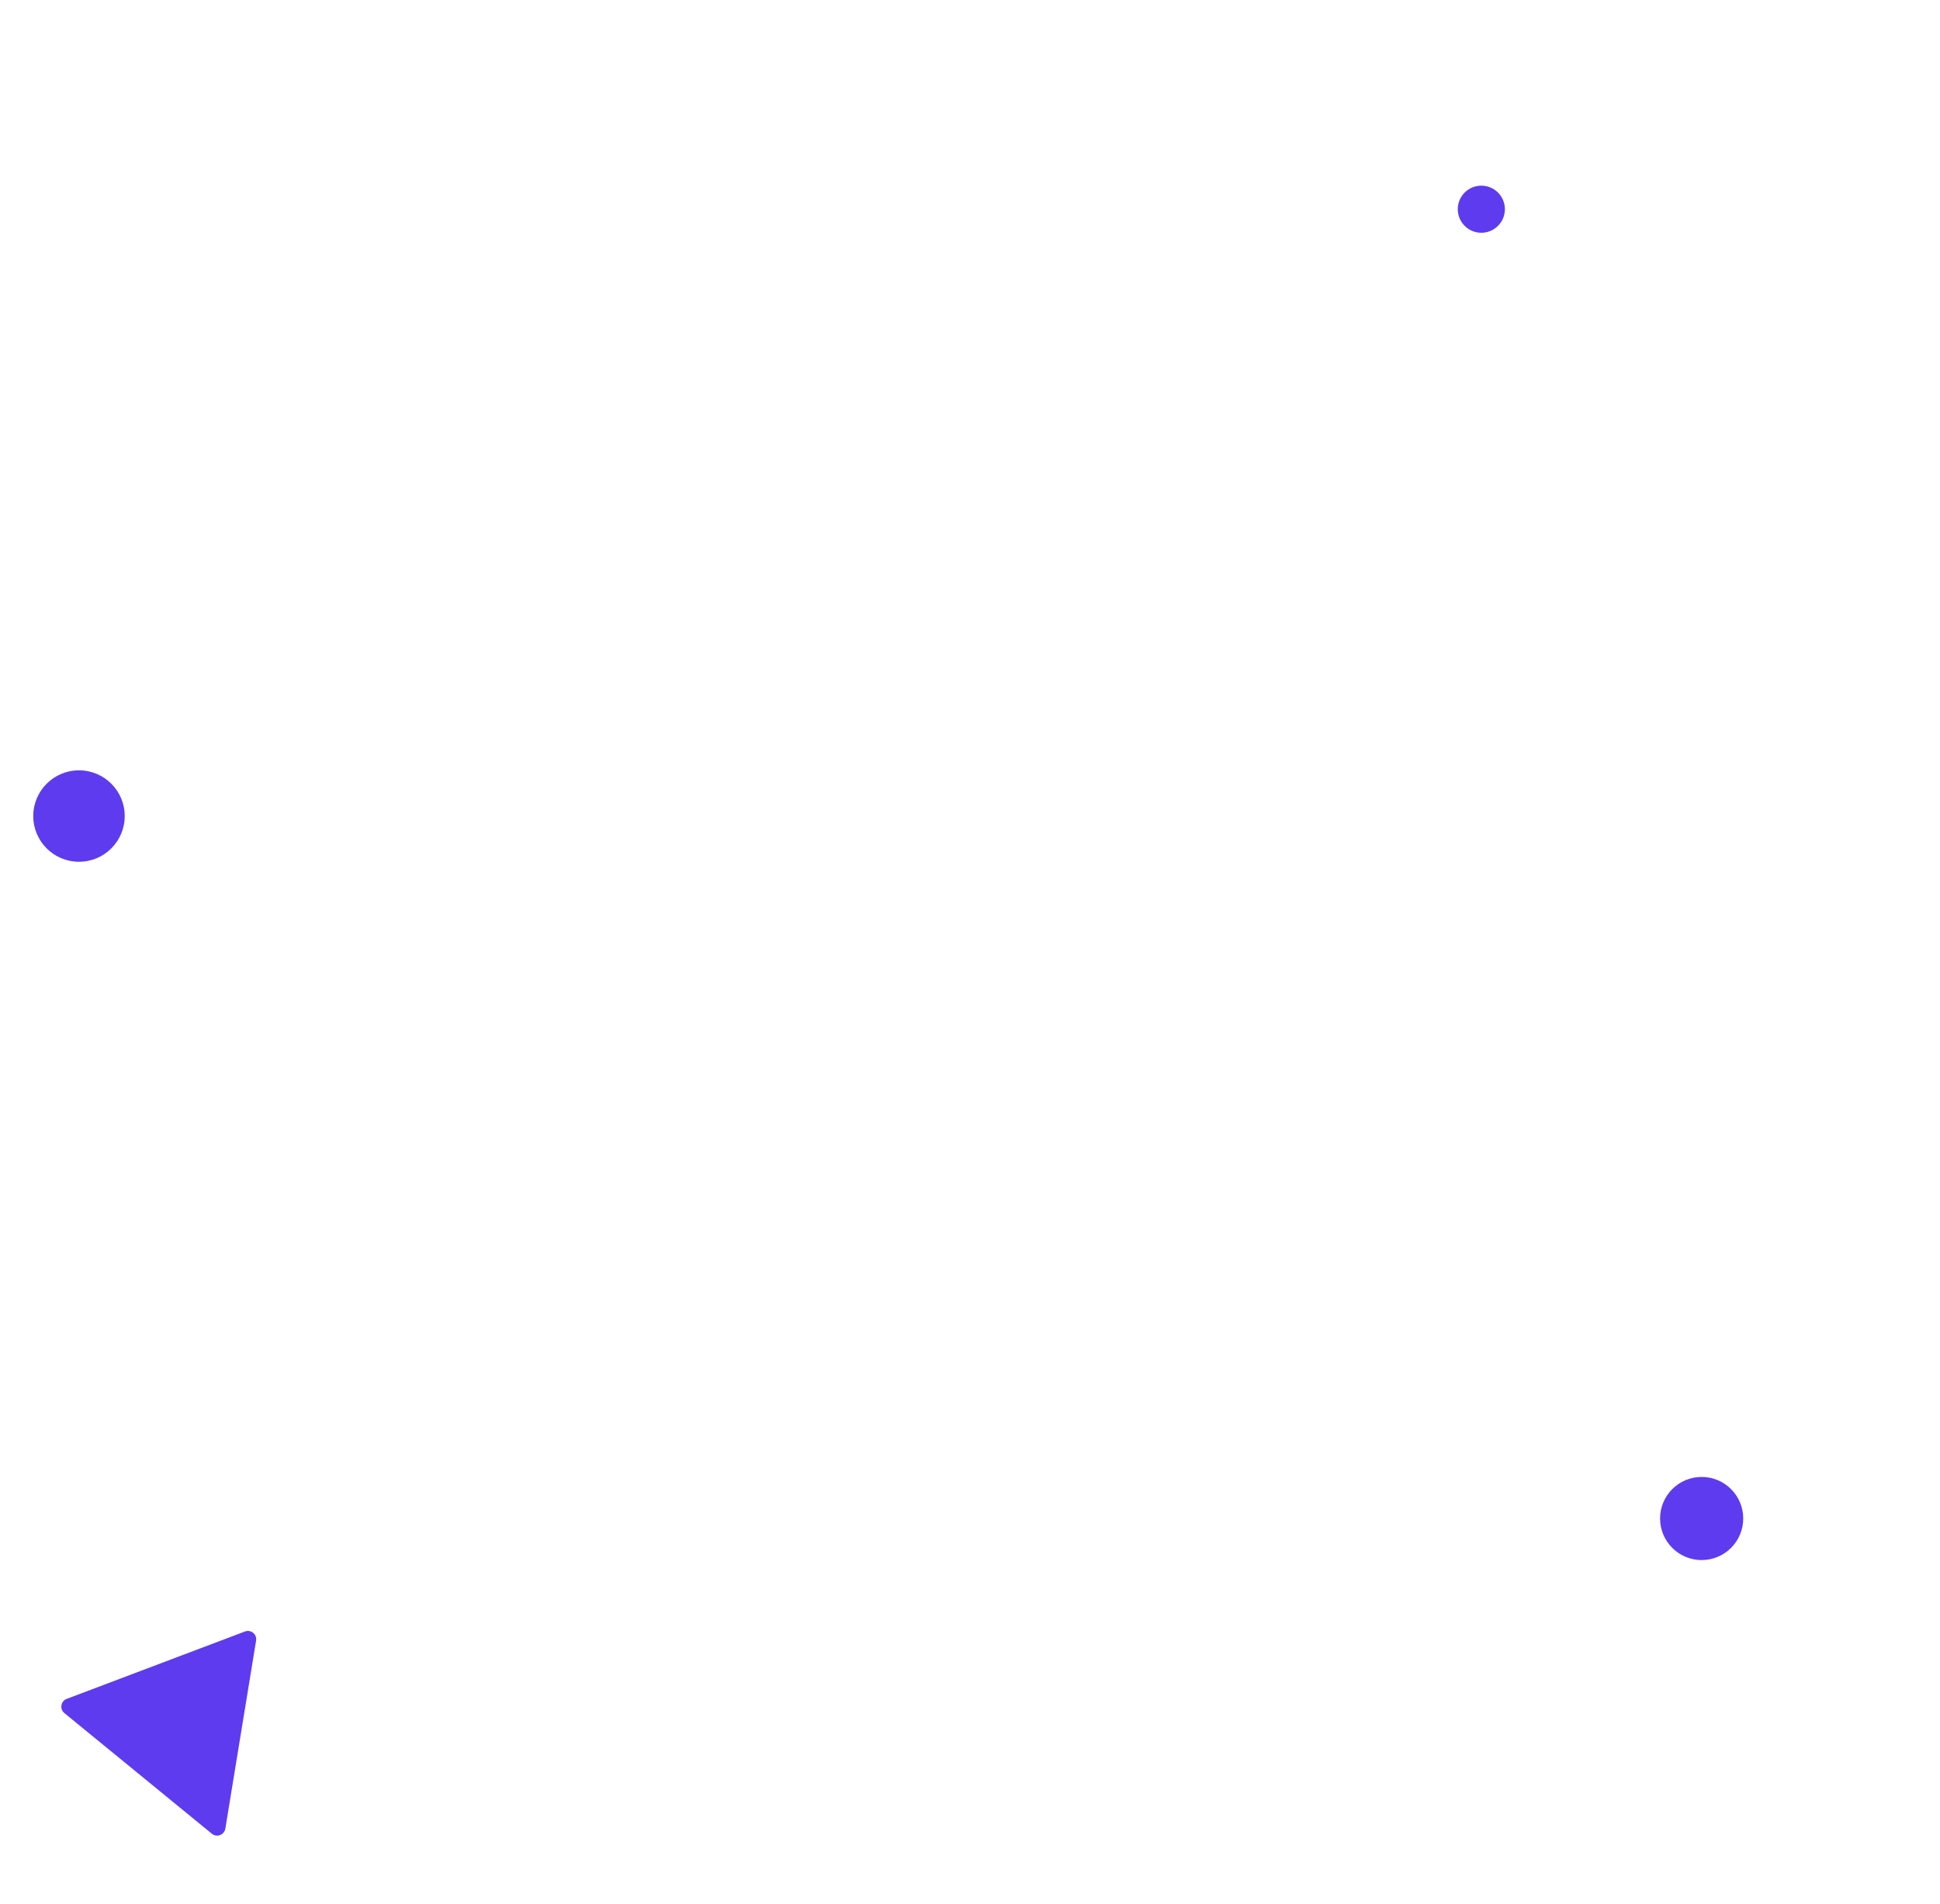
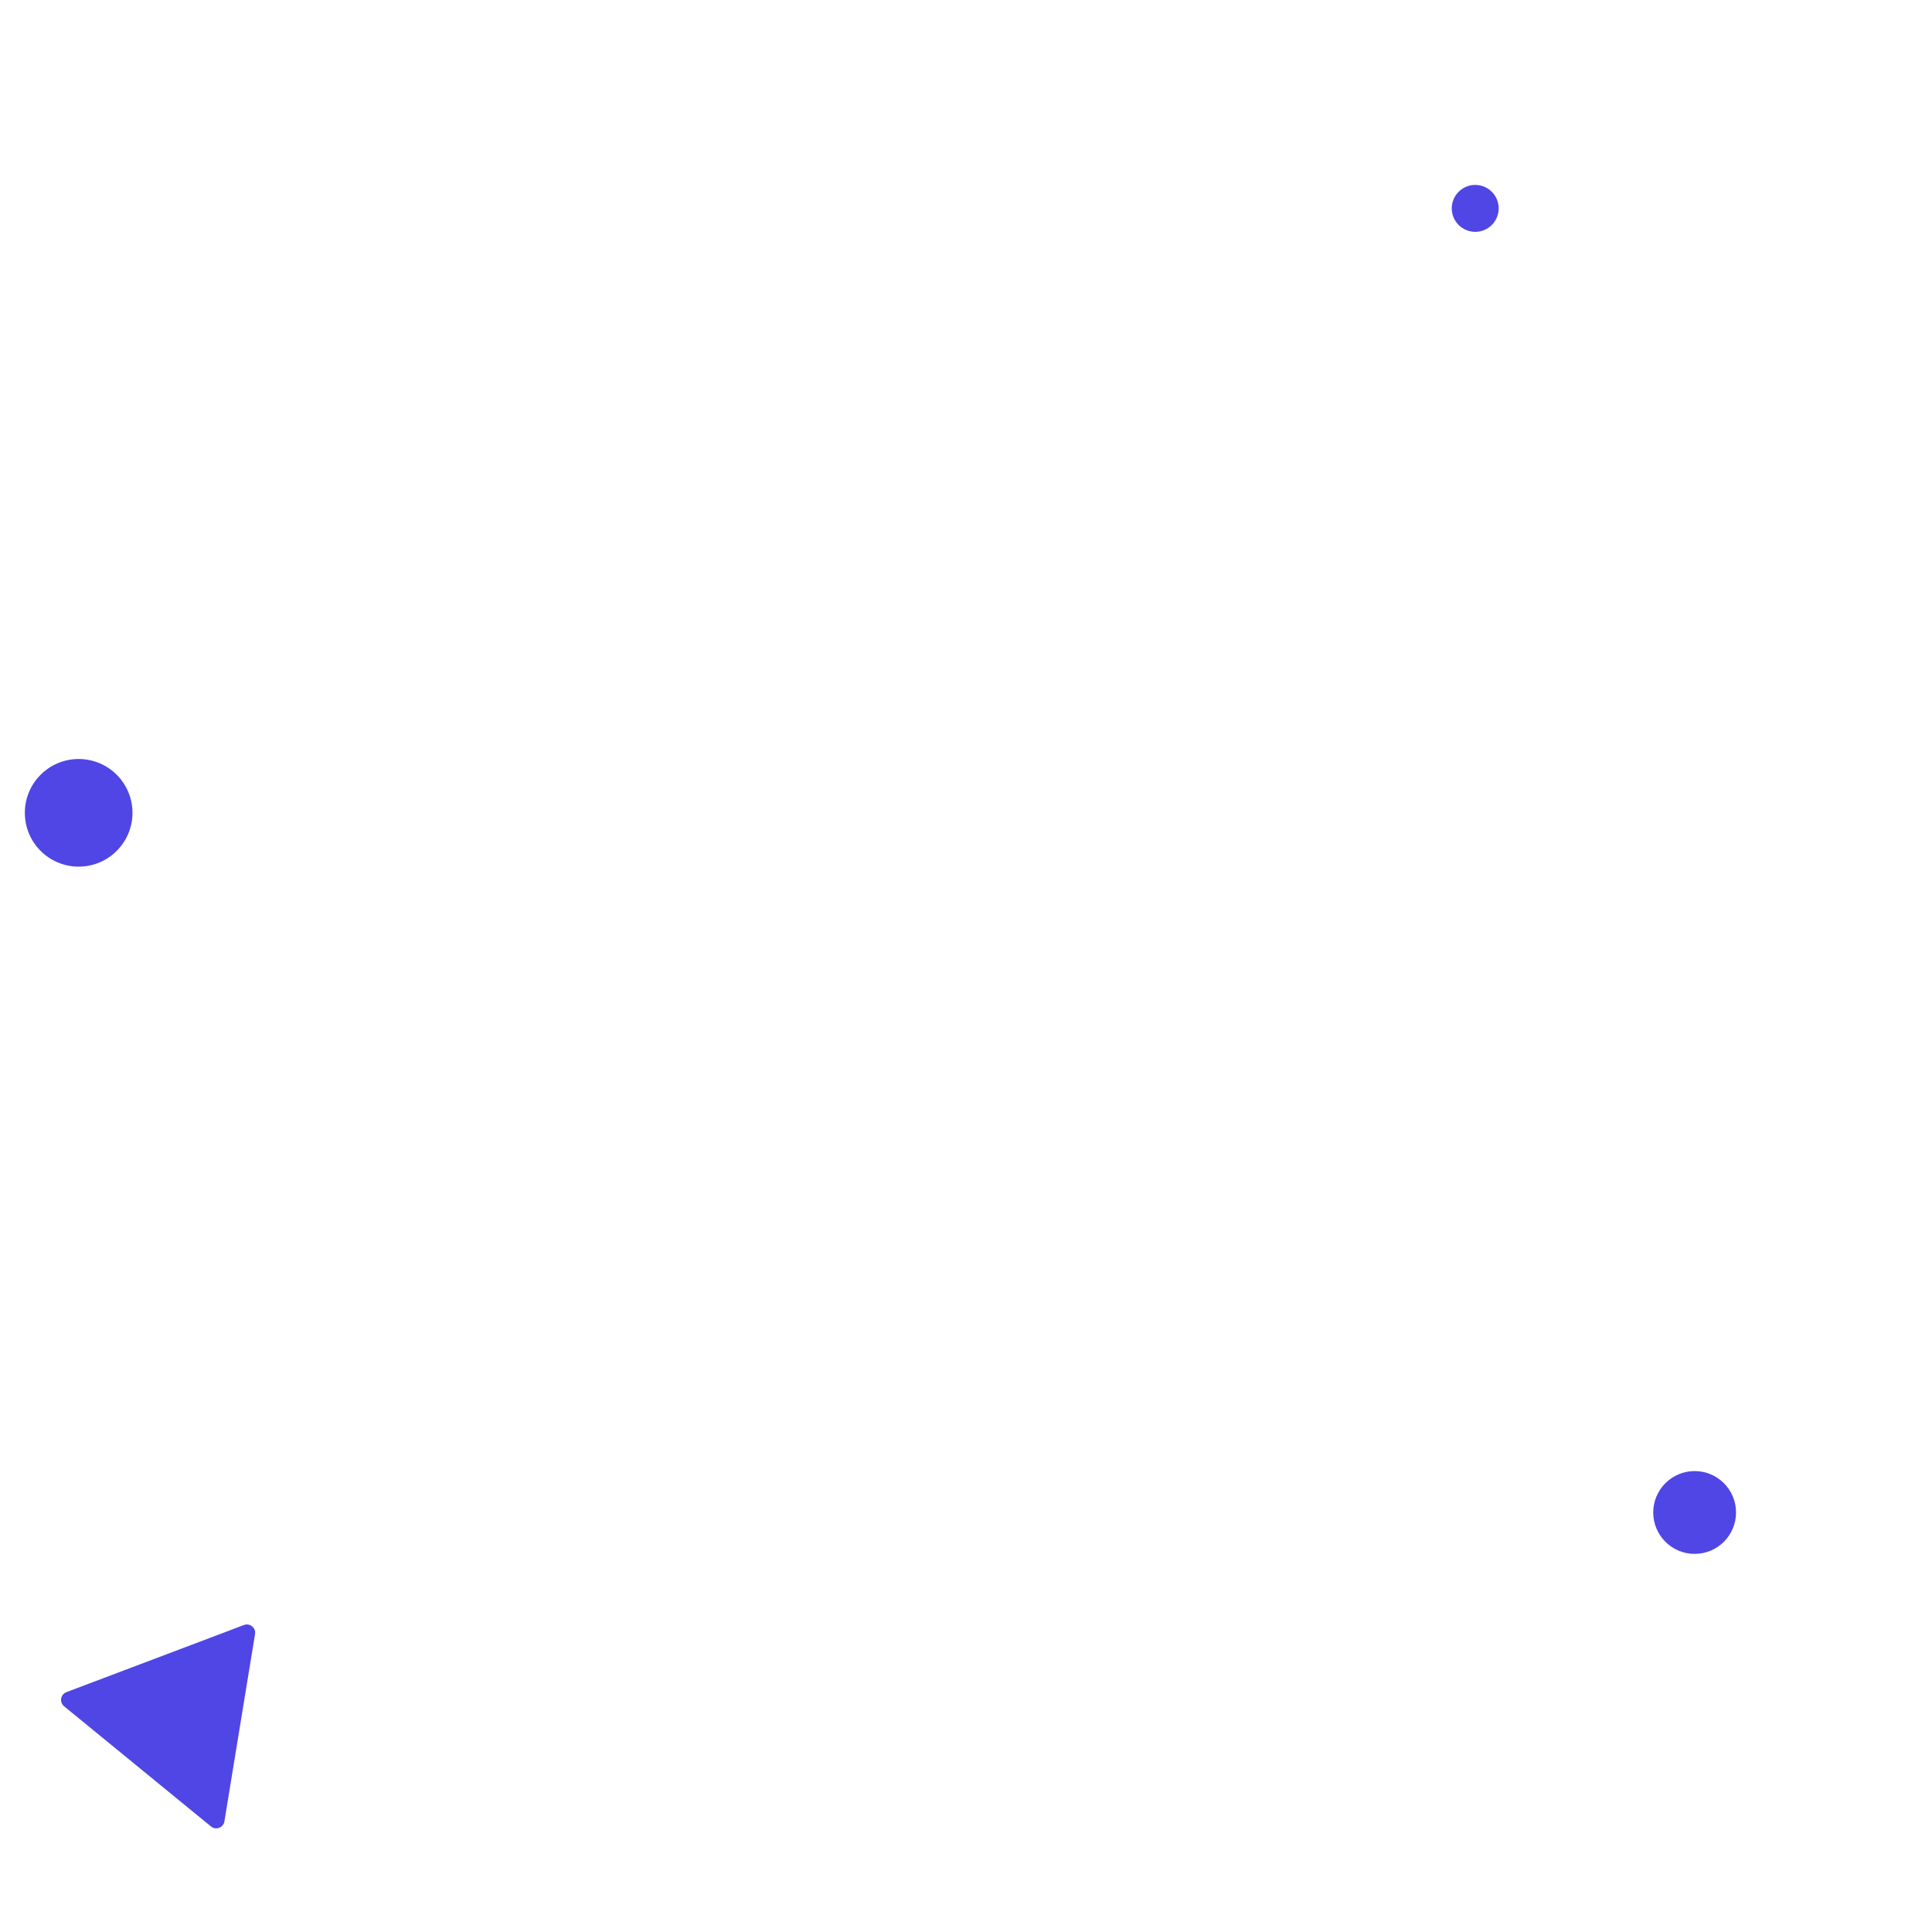
- <svg xmlns="http://www.w3.org/2000/svg" width="700" height="687" viewBox="0 0 700 687" fill="none">
-   <path d="M88.383 588.775C90.543 587.958 92.778 589.786 92.405 592.065L81.307 659.923C80.934 662.202 78.234 663.223 76.447 661.761L23.229 618.221C21.441 616.758 21.907 613.91 24.067 613.093L88.383 588.775Z" fill="#5E3BEE" />
-   <circle cx="614" cy="548" r="15" fill="#5E3BEE" />
-   <circle cx="534.5" cy="75.5" r="8.5" fill="#5E3BEE" />
-   <circle cx="28.5" cy="294.5" r="16.5" fill="#5E3BEE" />
+ <svg xmlns="http://www.w3.org/2000/svg" width="700" height="700" viewBox="0 0 700 700" fill="none">
+   <path d="M88.383 588.775C90.543 587.958 92.778 589.786 92.405 592.065L81.307 659.923C80.934 662.202 78.234 663.223 76.447 661.761L23.229 618.221C21.441 616.758 21.907 613.91 24.067 613.093L88.383 588.775Z" fill="#4f46e5" />
+   <circle cx="614" cy="548" r="15" fill="#4f46e5" />
+   <circle cx="534.5" cy="75.5" r="8.5" fill="#4f46e5" />
+   <circle cx="28.5" cy="294.5" r="19.5" fill="#4f46e5" />
</svg>
